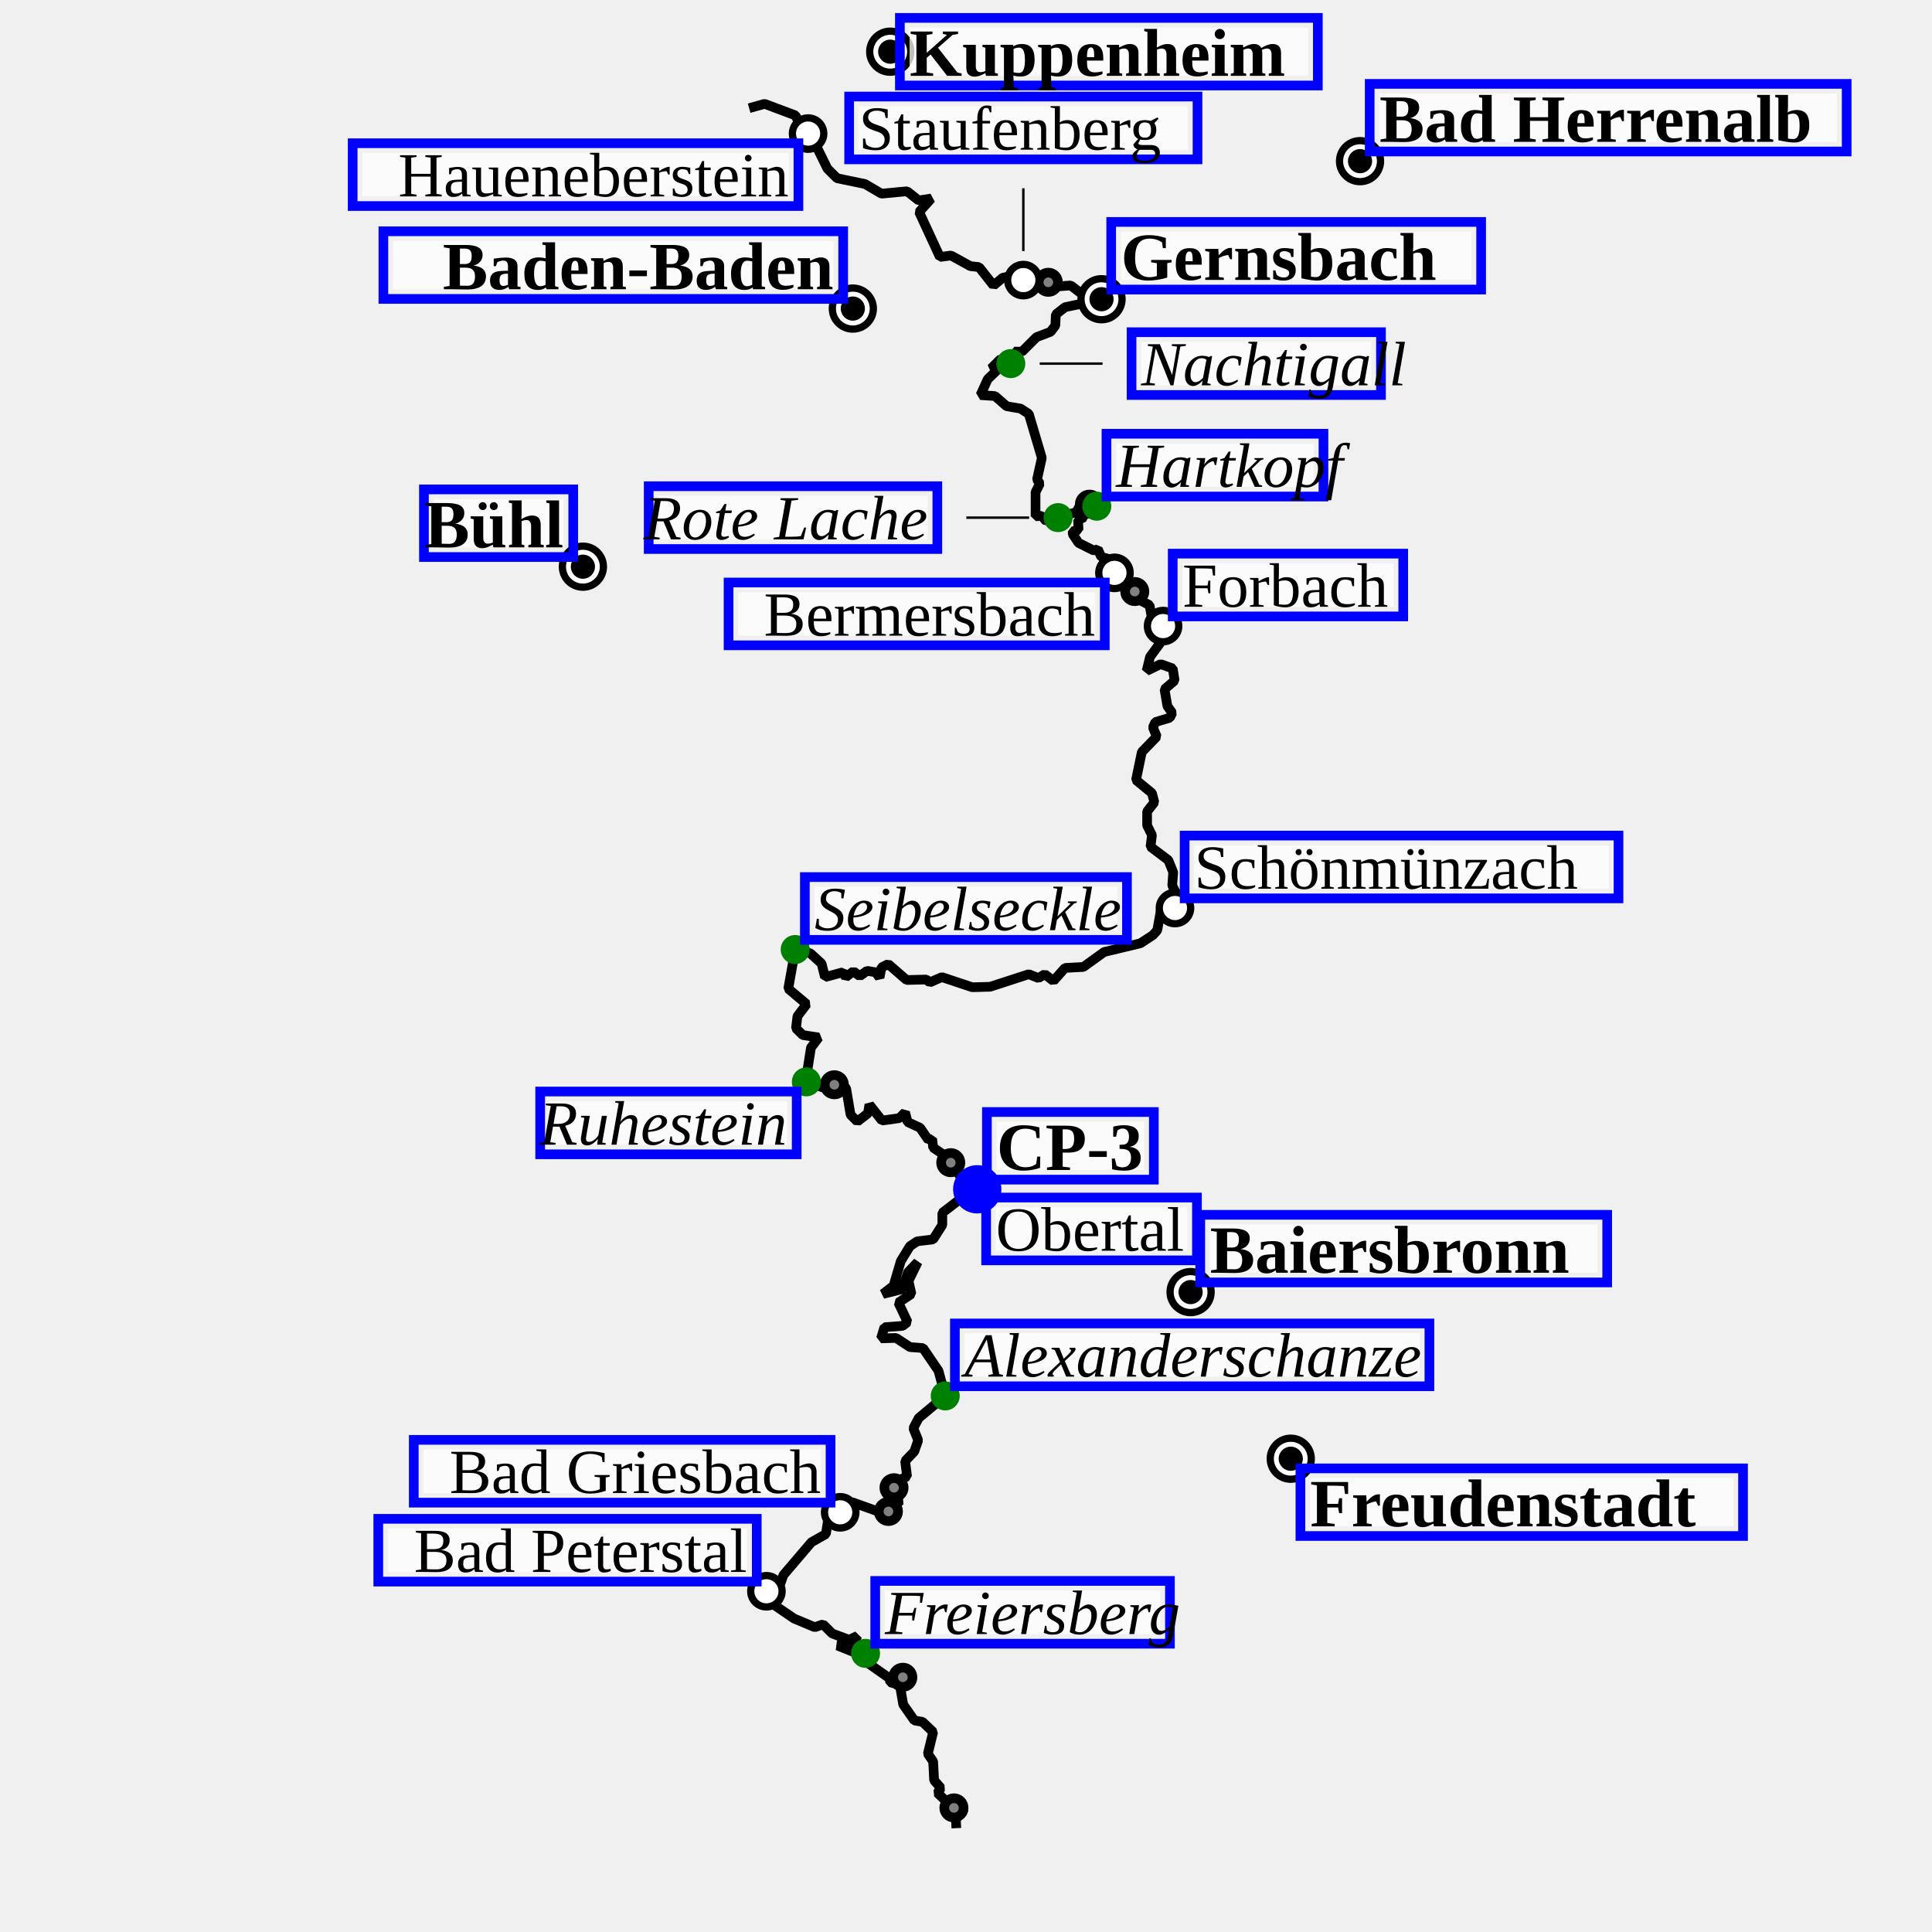
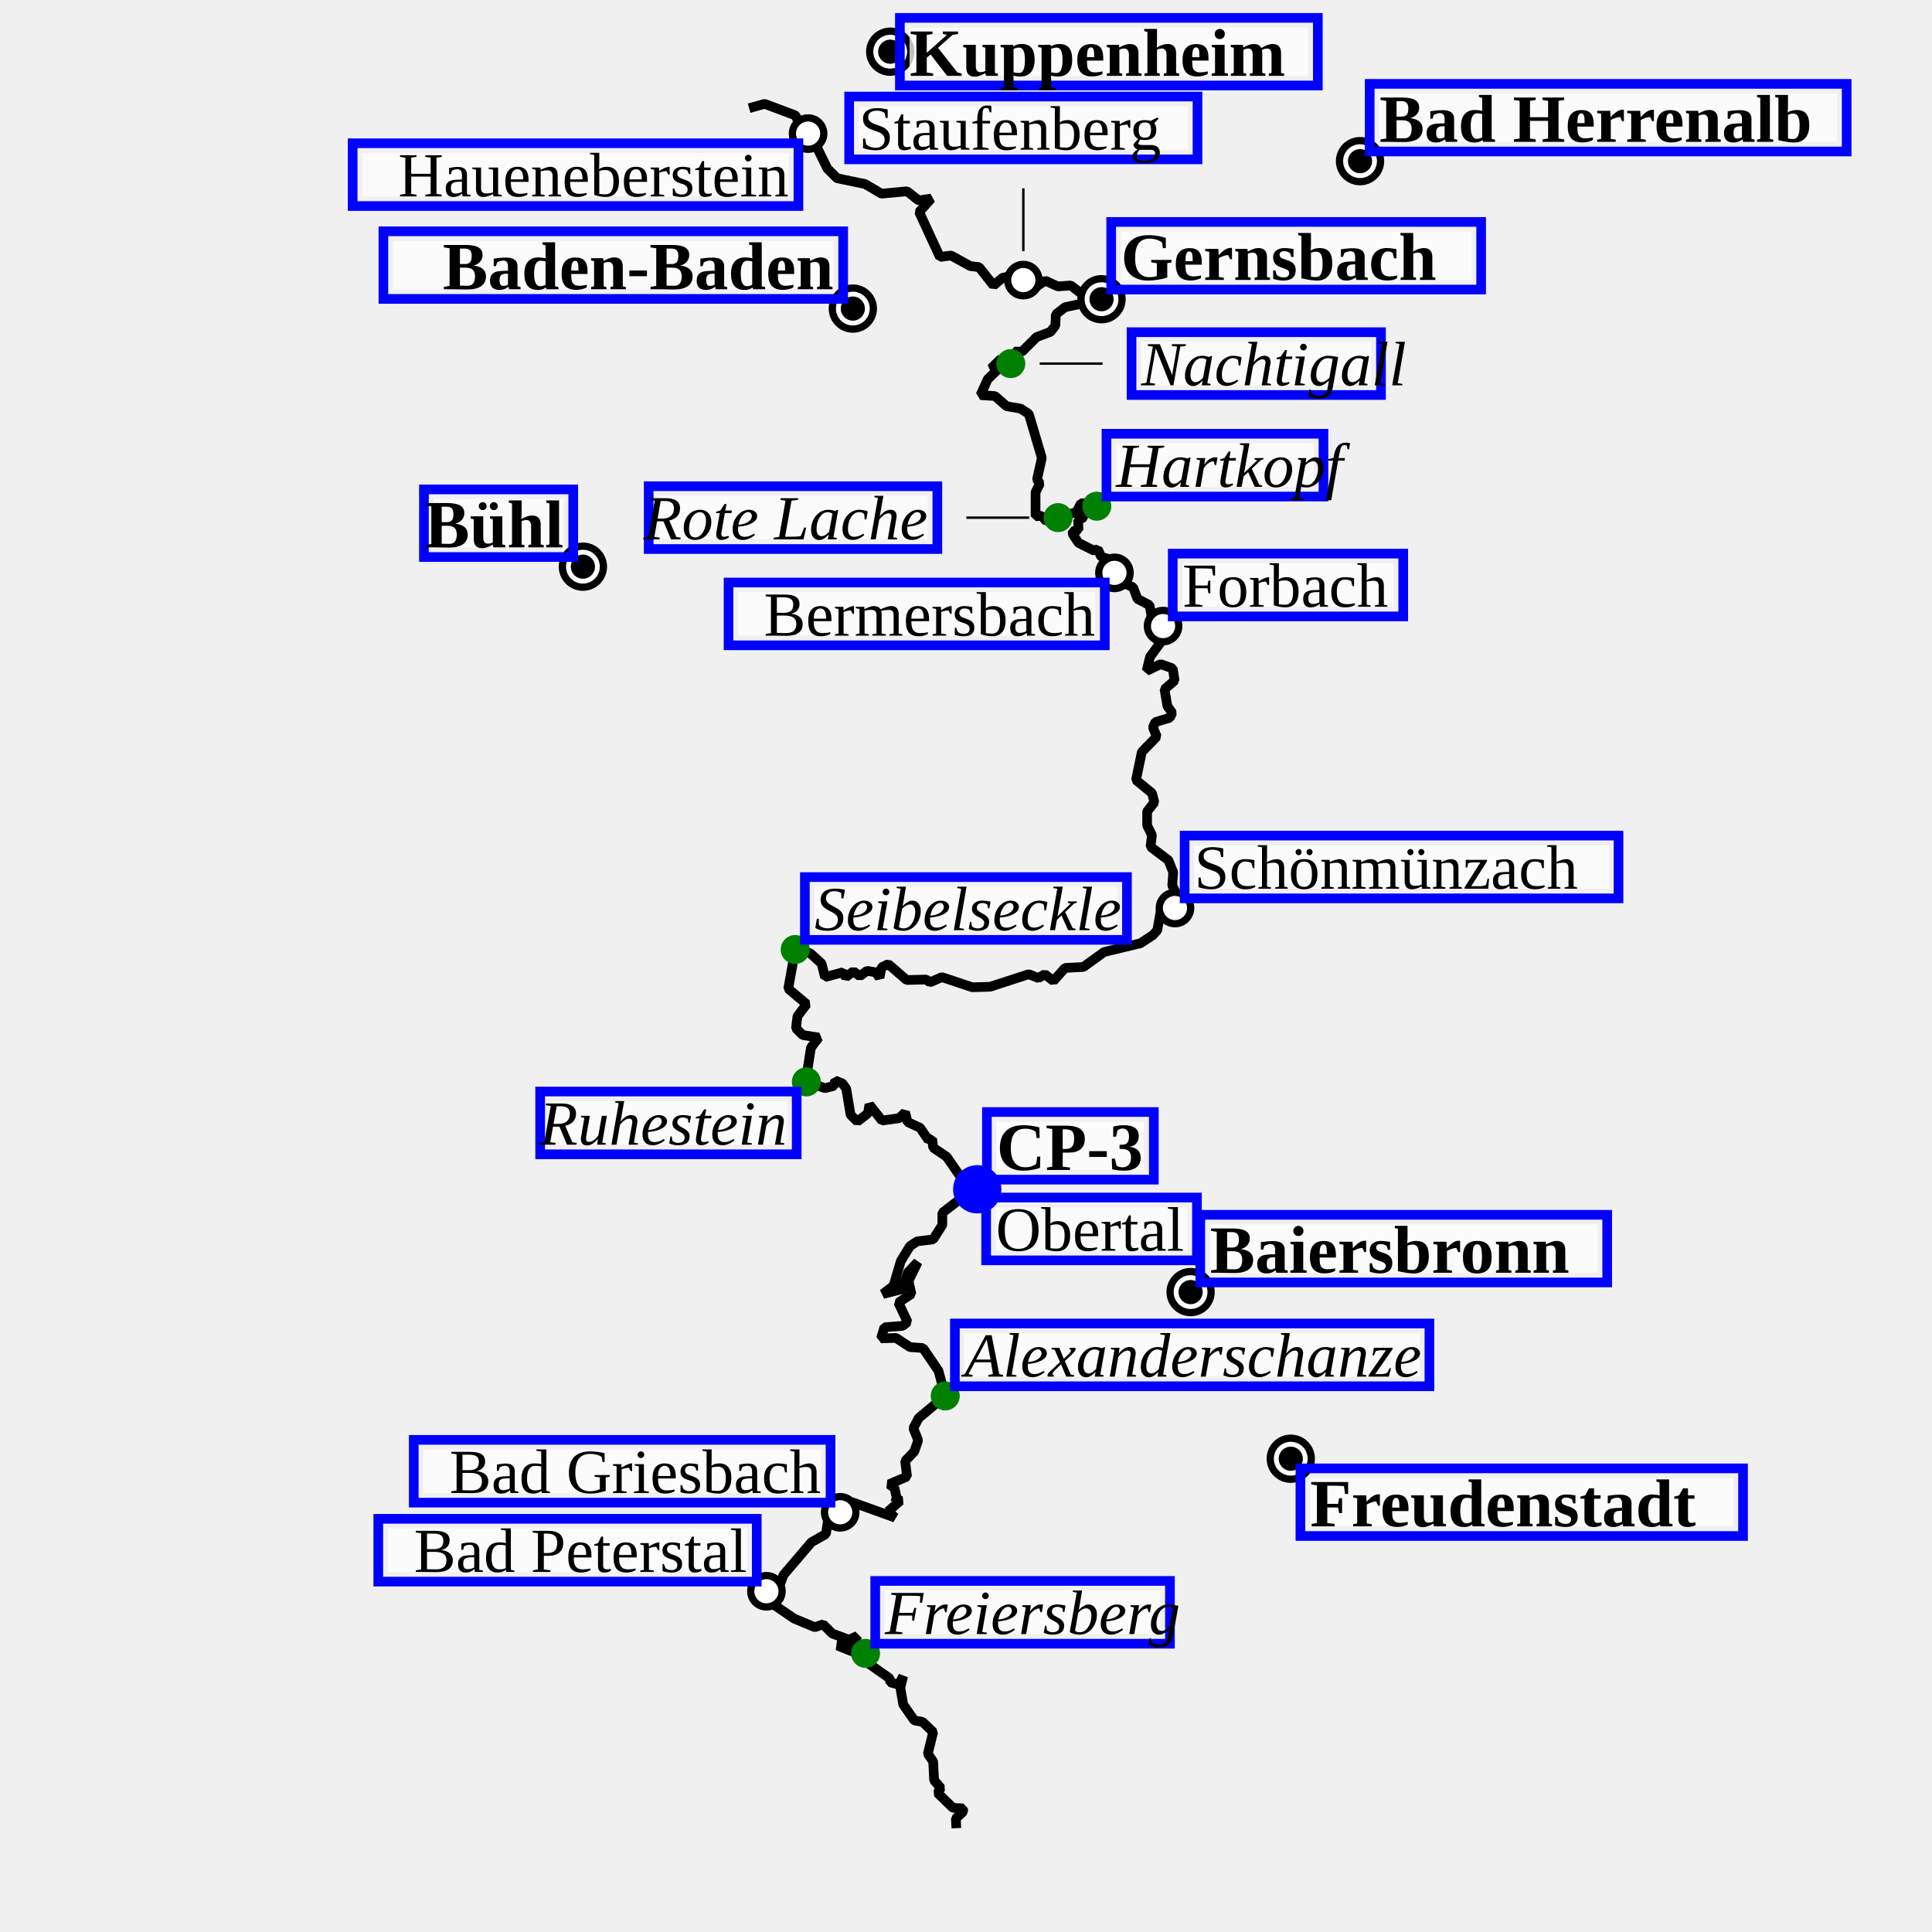
- <svg xmlns="http://www.w3.org/2000/svg" height="400" viewBox="(0, 0, 400, 400)" width="400">
+ <svg xmlns="http://www.w3.org/2000/svg" height="400" viewBox="0, 0, 400, 400" width="400">
  <path d="M198.0,378.5 L197.9,376.5 L199.4,375.1 L199.4,374.4 L197.3,374.3 L194.1,371.2 L194.8,370.2 L193.4,368.6 L193.2,364.7 L192.1,363.1 L193.2,358.6 L191.0,356.5 L189.3,356.2 L187.0,352.9 L186.4,349.4 L187.0,347.0 L186.1,348.8 L184.3,348.3 L184.2,347.5 L179.8,344.4 L179.1,341.9 L179.7,340.7 L177.4,342.3 L173.4,340.7 L176.8,340.3 L177.5,338.7 L175.8,339.5 L172.3,338.2 L170.4,336.3 L168.7,336.9 L164.4,335.1 L160.0,332.1 L158.7,329.5 L161.6,327.8 L162.2,326.1 L168.0,319.3 L171.0,317.6 L171.6,313.6 L174.9,312.9 L176.4,311.0 L185.3,314.2 L183.9,312.9 L186.4,310.7 L184.9,309.8 L185.6,309.9 L185.2,308.1 L184.1,307.3 L187.8,305.7 L187.4,302.5 L189.3,300.5 L190.1,298.2 L189.1,295.7 L190.2,293.6 L195.7,289.0 L194.3,283.8 L191.1,279.1 L188.4,278.9 L185.5,277.0 L182.4,277.1 L183.1,274.8 L186.9,274.5 L187.9,273.7 L186.0,269.7 L188.7,267.9 L188.1,265.2 L190.0,261.3 L188.0,263.4 L186.8,266.9 L182.8,267.9 L185.0,266.2 L186.5,261.1 L188.4,258.0 L189.9,257.0 L193.2,256.6 L195.1,253.6 L195.1,251.1 L200.3,247.1 L202.5,246.5 L201.6,244.8 L198.7,243.4 L196.0,239.5 L193.2,237.6 L193.0,235.8 L192.2,236.0 L190.5,233.5 L187.9,232.3 L187.4,230.3 L186.2,231.5 L182.6,232.0 L180.0,228.7 L179.7,230.5 L177.5,232.2 L176.1,230.8 L175.2,225.4 L174.4,224.3 L172.9,223.7 L172.7,224.8 L170.8,225.3 L166.8,223.9 L167.9,216.9 L169.5,214.8 L166.2,214.3 L164.8,212.9 L165.1,210.4 L167.0,207.9 L163.2,204.7 L164.7,196.3 L167.8,197.4 L170.1,199.5 L170.8,202.3 L174.5,201.3 L175.1,202.3 L176.7,201.1 L178.0,202.1 L179.5,201.0 L181.3,201.3 L182.1,202.4 L182.5,200.3 L183.9,199.6 L187.7,202.9 L191.8,202.8 L192.5,203.4 L195.0,202.3 L201.3,204.4 L205.0,204.3 L213.0,201.7 L215.0,202.5 L216.3,201.7 L218.1,203.1 L220.5,200.4 L224.3,200.2 L228.6,197.1 L236.1,195.3 L238.7,193.6 L239.6,192.6 L240.4,188.1 L244.9,187.9 L242.7,183.3 L242.9,180.6 L241.9,178.1 L238.2,175.3 L238.5,172.9 L237.5,170.9 L237.5,168.0 L239.0,166.1 L238.5,164.2 L235.2,161.5 L236.4,155.7 L239.5,152.5 L238.7,150.6 L239.2,149.5 L242.2,148.6 L242.7,147.6 L241.7,146.2 L241.1,142.7 L243.2,140.9 L242.8,138.4 L240.3,137.5 L237.4,138.9 L238.1,136.0 L241.1,131.9 L240.6,128.2 L238.4,127.5 L238.0,125.3 L235.5,124.0 L234.6,121.6 L232.2,120.5 L230.3,118.0 L229.8,115.8 L228.0,115.3 L227.3,113.7 L226.5,114.0 L223.3,112.4 L222.1,110.6 L222.1,110.0 L223.3,109.7 L223.2,107.7 L224.4,107.1 L224.2,105.4 L225.7,104.3 L227.1,104.8 L226.9,104.1 L223.8,104.2 L222.9,106.0 L216.6,107.9 L215.7,106.8 L214.4,106.9 L214.4,101.9 L215.3,100.1 L214.7,99.3 L215.7,94.8 L213.0,85.7 L211.3,84.6 L208.4,84.1 L206.0,82.0 L203.0,81.8 L204.5,78.5 L206.9,76.2 L205.2,76.3 L207.2,74.3 L209.3,75.3 L210.3,74.2 L210.0,72.8 L211.6,72.8 L214.6,69.8 L217.5,68.7 L218.5,67.4 L218.6,65.1 L220.5,63.6 L228.1,62.0 L227.3,59.5 L228.1,62.0 L227.5,62.3 L226.3,60.4 L223.9,60.8 L221.7,59.1 L219.0,59.3 L216.4,58.1 L214.5,59.4 L213.7,58.5 L211.3,57.8 L211.1,56.8 L207.6,57.5 L205.7,59.1 L202.7,55.3 L200.9,55.1 L196.9,52.9 L194.6,53.2 L190.3,43.9 L192.8,41.1 L190.2,41.5 L187.8,39.6 L182.5,40.1 L179.1,38.1 L173.3,36.9 L171.3,34.9 L168.5,29.2 L167.1,27.5 L166.4,27.5 L164.7,23.9 L158.3,21.5 L155.1,22.4" fill="transparent" id="track" stroke="black" stroke-linejoin="miter" stroke-miterlimit="1" stroke-width="2" />
  <g>
    <g>
-       <circle cx="217.042" cy="58.444" fill="Gray" id="9/wp/circle" r="2" stroke="black" stroke-width="2" />
-     </g>
-     <g>
-       <circle cx="225.558" cy="104.378" fill="Gray" id="8/wp/circle" r="2" stroke="black" stroke-width="2" />
-     </g>
-     <g>
-       <circle cx="234.942" cy="122.473" fill="Gray" id="7/wp/circle" r="2" stroke="black" stroke-width="2" />
-     </g>
-     <g>
-       <circle cx="172.741" cy="224.586" fill="Gray" id="6/wp/circle" r="2" stroke="black" stroke-width="2" />
-     </g>
-     <g>
-       <circle cx="196.844" cy="240.719" fill="Gray" id="5/wp/circle" r="2" stroke="black" stroke-width="2" />
-     </g>
-     <g>
-       <circle cx="185.094" cy="308.018" fill="Gray" id="4/wp/circle" r="2" stroke="black" stroke-width="2" />
-     </g>
-     <g>
-       <circle cx="183.936" cy="312.932" fill="Gray" id="3/wp/circle" r="2" stroke="black" stroke-width="2" />
-     </g>
-     <g>
-       <circle cx="186.922" cy="347.258" fill="Gray" id="2/wp/circle" r="2" stroke="black" stroke-width="2" />
-     </g>
-     <g>
-       <circle cx="197.5" cy="374.303" fill="Gray" id="1/wp/circle" r="2" stroke="black" stroke-width="2" />
-     </g>
-     <g>
-       <circle cx="281.58" cy="33.366" fill="Black" id="35/wp/circle" r="5" />
-       <circle cx="281.58" cy="33.366" fill="white" id="35/wp/circle-little-white" r="3.5" />
-       <circle cx="281.58" cy="33.366" fill="black" id="35/wp/circle-little-white" r="2.5" />
+       <circle cx="281.58" cy="33.366" fill="Black" id="26/wp/circle" r="5" />
+       <circle cx="281.58" cy="33.366" fill="white" id="26/wp/circle-little-white" r="3.5" />
+       <circle cx="281.58" cy="33.366" fill="black" id="26/wp/circle-little-white" r="2.5" />
    </g>
    <g transform="translate(281.5795 33.3655)">
      <rect fill="white" fill-opacity="0.75" height="10" id="label-bg" width="94.753" x="4" y="-14" />
      <rect fill="none" height="14" id="label-dbg" stroke="blue" stroke-width="2" width="98.753" x="2" y="-16" />
-       <text font-size="14.0" font-style="normal" font-weight="bold" id="35/wp/text" text-anchor="start" x="4.000" y="-4.000">
+       <text font-size="14.0" font-style="normal" font-weight="bold" id="26/wp/text" text-anchor="start" x="4.000" y="-4.000">
Bad Herrenalb
</text>
    </g>
    <g>
-       <circle cx="184.31" cy="10.703" fill="Black" id="34/wp/circle" r="5" />
-       <circle cx="184.31" cy="10.703" fill="white" id="34/wp/circle-little-white" r="3.5" />
-       <circle cx="184.31" cy="10.703" fill="black" id="34/wp/circle-little-white" r="2.5" />
+       <circle cx="184.31" cy="10.703" fill="Black" id="25/wp/circle" r="5" />
+       <circle cx="184.31" cy="10.703" fill="white" id="25/wp/circle-little-white" r="3.5" />
+       <circle cx="184.31" cy="10.703" fill="black" id="25/wp/circle-little-white" r="2.5" />
    </g>
    <g transform="translate(184.3103 10.70293)">
      <rect fill="white" fill-opacity="0.75" height="10" id="label-bg" width="82.534" x="4" y="-5" />
      <rect fill="none" height="14" id="label-dbg" stroke="blue" stroke-width="2" width="86.534" x="2" y="-7" />
-       <text font-size="14.0" font-style="normal" font-weight="bold" id="34/wp/text" text-anchor="start" x="4.000" y="5.000">
+       <text font-size="14.0" font-style="normal" font-weight="bold" id="25/wp/text" text-anchor="start" x="4.000" y="5.000">
Kuppenheim
</text>
    </g>
    <g>
-       <circle cx="246.5" cy="267.514" fill="Black" id="33/wp/circle" r="5" />
-       <circle cx="246.5" cy="267.514" fill="white" id="33/wp/circle-little-white" r="3.5" />
-       <circle cx="246.5" cy="267.514" fill="black" id="33/wp/circle-little-white" r="2.5" />
+       <circle cx="246.5" cy="267.514" fill="Black" id="24/wp/circle" r="5" />
+       <circle cx="246.5" cy="267.514" fill="white" id="24/wp/circle-little-white" r="3.5" />
+       <circle cx="246.5" cy="267.514" fill="black" id="24/wp/circle-little-white" r="2.5" />
    </g>
    <g transform="translate(246.5001 267.5142)">
      <rect fill="white" fill-opacity="0.75" height="10" id="label-bg" width="80.254" x="4" y="-14" />
      <rect fill="none" height="14" id="label-dbg" stroke="blue" stroke-width="2" width="84.254" x="2" y="-16" />
-       <text font-size="14.0" font-style="normal" font-weight="bold" id="33/wp/text" text-anchor="start" x="4.000" y="-4.000">
+       <text font-size="14.0" font-style="normal" font-weight="bold" id="24/wp/text" text-anchor="start" x="4.000" y="-4.000">
Baiersbronn
</text>
    </g>
    <g>
-       <circle cx="267.238" cy="302.012" fill="Black" id="31/wp/circle" r="5" />
-       <circle cx="267.238" cy="302.012" fill="white" id="31/wp/circle-little-white" r="3.5" />
-       <circle cx="267.238" cy="302.012" fill="black" id="31/wp/circle-little-white" r="2.5" />
+       <circle cx="267.238" cy="302.012" fill="Black" id="22/wp/circle" r="5" />
+       <circle cx="267.238" cy="302.012" fill="white" id="22/wp/circle-little-white" r="3.5" />
+       <circle cx="267.238" cy="302.012" fill="black" id="22/wp/circle-little-white" r="2.5" />
    </g>
    <g transform="translate(267.2376 302.0123)">
      <rect fill="white" fill-opacity="0.75" height="10" id="label-bg" width="87.64" x="4" y="4" />
      <rect fill="none" height="14" id="label-dbg" stroke="blue" stroke-width="2" width="91.64" x="2" y="2" />
-       <text font-size="14.0" font-style="normal" font-weight="bold" id="31/wp/text" text-anchor="start" x="4.000" y="14.000">
+       <text font-size="14.0" font-style="normal" font-weight="bold" id="22/wp/text" text-anchor="start" x="4.000" y="14.000">
Freudenstadt
</text>
    </g>
    <g>
-       <circle cx="120.684" cy="117.325" fill="Black" id="29/wp/circle" r="5" />
-       <circle cx="120.684" cy="117.325" fill="white" id="29/wp/circle-little-white" r="3.5" />
-       <circle cx="120.684" cy="117.325" fill="black" id="29/wp/circle-little-white" r="2.5" />
+       <circle cx="120.684" cy="117.325" fill="Black" id="20/wp/circle" r="5" />
+       <circle cx="120.684" cy="117.325" fill="white" id="20/wp/circle-little-white" r="3.5" />
+       <circle cx="120.684" cy="117.325" fill="black" id="20/wp/circle-little-white" r="2.5" />
    </g>
    <g transform="translate(120.6836 117.3249)">
      <rect fill="white" fill-opacity="0.75" height="10" id="label-bg" width="26.911" x="-30.911" y="-14" />
      <rect fill="none" height="14" id="label-dbg" stroke="blue" stroke-width="2" width="30.911" x="-32.911" y="-16" />
-       <text font-size="14.0" font-style="normal" font-weight="bold" id="29/wp/text" text-anchor="end" x="-4.000" y="-4.000">
+       <text font-size="14.0" font-style="normal" font-weight="bold" id="20/wp/text" text-anchor="end" x="-4.000" y="-4.000">
Bühl
</text>
    </g>
    <g>
-       <circle cx="209.275" cy="75.281" fill="Green" id="27/wp/circle" r="3" />
+       <circle cx="209.275" cy="75.281" fill="Green" id="18/wp/circle" r="3" />
    </g>
    <g transform="translate(209.2749 75.2808)">
      <rect fill="white" fill-opacity="0.75" height="9" id="label-bg" width="47.642" x="27" y="-4.5" />
      <rect fill="none" height="13" id="label-dbg" stroke="blue" stroke-width="2" width="51.642" x="25" y="-6.5" />
-       <text font-size="13.0" font-style="italic" font-weight="normal" id="27/wp/text" text-anchor="start" x="27.000" y="4.500">
+       <text font-size="13.0" font-style="italic" font-weight="normal" id="18/wp/text" text-anchor="start" x="27.000" y="4.500">
Nachtigall
</text>
    </g>
    <path d="M228.27,75.28 L215.27,75.28" id="link" stroke="black" stroke-linejoin="miter" stroke-miterlimit="1" stroke-width="0.5" />
    <g>
-       <circle cx="227.083" cy="104.804" fill="Green" id="26/wp/circle" r="3" />
+       <circle cx="227.083" cy="104.804" fill="Green" id="17/wp/circle" r="3" />
    </g>
    <g transform="translate(227.0827 104.8041)">
      <rect fill="white" fill-opacity="0.75" height="9" id="label-bg" width="40.925" x="4" y="-13" />
      <rect fill="none" height="13" id="label-dbg" stroke="blue" stroke-width="2" width="44.925" x="2" y="-15" />
-       <text font-size="13.0" font-style="italic" font-weight="normal" id="26/wp/text" text-anchor="start" x="4.000" y="-4.000">
+       <text font-size="13.0" font-style="italic" font-weight="normal" id="17/wp/text" text-anchor="start" x="4.000" y="-4.000">
Hartkopf
</text>
    </g>
    <g>
-       <circle cx="219.066" cy="107.167" fill="Green" id="25/wp/circle" r="3" />
+       <circle cx="219.066" cy="107.167" fill="Green" id="16/wp/circle" r="3" />
    </g>
    <g transform="translate(219.0659 107.1674)">
      <rect fill="white" fill-opacity="0.75" height="9" id="label-bg" width="55.76" x="-82.76" y="-4.5" />
      <rect fill="none" height="13" id="label-dbg" stroke="blue" stroke-width="2" width="59.76" x="-84.76" y="-6.5" />
-       <text font-size="13.0" font-style="italic" font-weight="normal" id="25/wp/text" text-anchor="end" x="-27.000" y="4.500">
+       <text font-size="13.0" font-style="italic" font-weight="normal" id="16/wp/text" text-anchor="end" x="-27.000" y="4.500">
Rote Lache
</text>
    </g>
    <path d="M200.07,107.17 L213.07,107.17" id="link" stroke="black" stroke-linejoin="miter" stroke-miterlimit="1" stroke-width="0.5" />
    <g>
-       <circle cx="179.205" cy="342.313" fill="Green" id="24/wp/circle" r="3" />
+       <circle cx="179.205" cy="342.313" fill="Green" id="15/wp/circle" r="3" />
    </g>
    <g transform="translate(179.2048 342.3131)">
      <rect fill="white" fill-opacity="0.75" height="9" id="label-bg" width="57.019" x="4" y="-13" />
      <rect fill="none" height="13" id="label-dbg" stroke="blue" stroke-width="2" width="61.019" x="2" y="-15" />
-       <text font-size="13.0" font-style="italic" font-weight="normal" id="24/wp/text" text-anchor="start" x="4.000" y="-4.000">
+       <text font-size="13.0" font-style="italic" font-weight="normal" id="15/wp/text" text-anchor="start" x="4.000" y="-4.000">
Freiersberg
</text>
    </g>
    <g>
-       <circle cx="166.948" cy="223.988" fill="Green" id="23/wp/circle" r="3" />
+       <circle cx="166.948" cy="223.988" fill="Green" id="14/wp/circle" r="3" />
    </g>
    <g transform="translate(166.9477 223.988)">
      <rect fill="white" fill-opacity="0.75" height="9" id="label-bg" width="49.112" x="-53.112" y="4" />
      <rect fill="none" height="13" id="label-dbg" stroke="blue" stroke-width="2" width="53.112" x="-55.112" y="2" />
-       <text font-size="13.0" font-style="italic" font-weight="normal" id="23/wp/text" text-anchor="end" x="-4.000" y="13.000">
+       <text font-size="13.0" font-style="italic" font-weight="normal" id="14/wp/text" text-anchor="end" x="-4.000" y="13.000">
Ruhestein
</text>
    </g>
    <g>
-       <circle cx="164.639" cy="196.589" fill="Green" id="22/wp/circle" r="3" />
+       <circle cx="164.639" cy="196.589" fill="Green" id="13/wp/circle" r="3" />
    </g>
    <g transform="translate(164.639 196.5894)">
      <rect fill="white" fill-opacity="0.75" height="9" id="label-bg" width="62.687" x="4" y="-13" />
      <rect fill="none" height="13" id="label-dbg" stroke="blue" stroke-width="2" width="66.687" x="2" y="-15" />
-       <text font-size="13.0" font-style="italic" font-weight="normal" id="22/wp/text" text-anchor="start" x="4.000" y="-4.000">
+       <text font-size="13.0" font-style="italic" font-weight="normal" id="13/wp/text" text-anchor="start" x="4.000" y="-4.000">
Seibelseckle
</text>
    </g>
    <g>
-       <circle cx="195.7" cy="289.011" fill="Green" id="21/wp/circle" r="3" />
+       <circle cx="195.7" cy="289.011" fill="Green" id="12/wp/circle" r="3" />
    </g>
    <g transform="translate(195.6996 289.0115)">
      <rect fill="white" fill-opacity="0.75" height="9" id="label-bg" width="94.246" x="4" y="-13" />
      <rect fill="none" height="13" id="label-dbg" stroke="blue" stroke-width="2" width="98.246" x="2" y="-15" />
-       <text font-size="13.0" font-style="italic" font-weight="normal" id="21/wp/text" text-anchor="start" x="4.000" y="-4.000">
+       <text font-size="13.0" font-style="italic" font-weight="normal" id="12/wp/text" text-anchor="start" x="4.000" y="-4.000">
Alexanderschanze
</text>
    </g>
    <g>
-       <circle cx="243.266" cy="187.997" fill="Black" id="20/wp/circle" r="4" />
-       <circle cx="243.266" cy="187.997" fill="white" id="20/wp/circle-little-white" r="2.5" />
+       <circle cx="243.266" cy="187.997" fill="Black" id="11/wp/circle" r="4" />
+       <circle cx="243.266" cy="187.997" fill="white" id="11/wp/circle-little-white" r="2.5" />
    </g>
    <g transform="translate(243.2658 187.9974)">
      <rect fill="white" fill-opacity="0.75" height="9" id="label-bg" width="85.828" x="4" y="-13" />
      <rect fill="none" height="13" id="label-dbg" stroke="blue" stroke-width="2" width="89.828" x="2" y="-15" />
-       <text font-size="13.0" font-style="normal" font-weight="normal" id="20/wp/text" text-anchor="start" x="4.000" y="-4.000">
+       <text font-size="13.0" font-style="normal" font-weight="normal" id="11/wp/text" text-anchor="start" x="4.000" y="-4.000">
Schönmünzach
</text>
    </g>
    <g>
-       <circle cx="211.871" cy="57.99" fill="Black" id="19/wp/circle" r="4" />
-       <circle cx="211.871" cy="57.99" fill="white" id="19/wp/circle-little-white" r="2.5" />
+       <circle cx="211.871" cy="57.99" fill="Black" id="10/wp/circle" r="4" />
+       <circle cx="211.871" cy="57.99" fill="white" id="10/wp/circle-little-white" r="2.5" />
    </g>
    <g transform="translate(211.8705 57.99041)">
      <rect fill="white" fill-opacity="0.75" height="9" id="label-bg" width="68.124" x="-34.062" y="-36" />
      <rect fill="none" height="13" id="label-dbg" stroke="blue" stroke-width="2" width="72.124" x="-36.062" y="-38" />
-       <text font-size="13.0" font-style="normal" font-weight="normal" id="19/wp/text" text-anchor="start" x="-34.062" y="-27.000">
+       <text font-size="13.0" font-style="normal" font-weight="normal" id="10/wp/text" text-anchor="start" x="-34.062" y="-27.000">
Staufenberg
</text>
    </g>
    <path d="M211.87,38.99 L211.87,51.99" id="link" stroke="black" stroke-linejoin="miter" stroke-miterlimit="1" stroke-width="0.5" />
    <g>
-       <circle cx="230.736" cy="118.604" fill="Black" id="17/wp/circle" r="4" />
-       <circle cx="230.736" cy="118.604" fill="white" id="17/wp/circle-little-white" r="2.5" />
+       <circle cx="230.736" cy="118.604" fill="Black" id="8/wp/circle" r="4" />
+       <circle cx="230.736" cy="118.604" fill="white" id="8/wp/circle-little-white" r="2.5" />
    </g>
    <g transform="translate(230.7359 118.6037)">
      <rect fill="white" fill-opacity="0.75" height="9" id="label-bg" width="73.897" x="-77.897" y="4" />
      <rect fill="none" height="13" id="label-dbg" stroke="blue" stroke-width="2" width="77.897" x="-79.897" y="2" />
-       <text font-size="13.0" font-style="normal" font-weight="normal" id="17/wp/text" text-anchor="end" x="-4.000" y="13.000">
+       <text font-size="13.0" font-style="normal" font-weight="normal" id="8/wp/text" text-anchor="end" x="-4.000" y="13.000">
Bermersbach
</text>
    </g>
    <g>
-       <circle cx="202.17" cy="245.941" fill="Black" id="16/wp/circle" r="4" />
-       <circle cx="202.17" cy="245.941" fill="white" id="16/wp/circle-little-white" r="2.5" />
+       <circle cx="202.17" cy="245.941" fill="Black" id="7/wp/circle" r="4" />
+       <circle cx="202.17" cy="245.941" fill="white" id="7/wp/circle-little-white" r="2.5" />
    </g>
    <g transform="translate(202.1703 245.9406)">
      <rect fill="white" fill-opacity="0.75" height="9" id="label-bg" width="39.644" x="4" y="4" />
      <rect fill="none" height="13" id="label-dbg" stroke="blue" stroke-width="2" width="43.644" x="2" y="2" />
-       <text font-size="13.0" font-style="normal" font-weight="normal" id="16/wp/text" text-anchor="start" x="4.000" y="13.000">
+       <text font-size="13.0" font-style="normal" font-weight="normal" id="7/wp/text" text-anchor="start" x="4.000" y="13.000">
Obertal
</text>
    </g>
    <g>
-       <circle cx="167.307" cy="27.657" fill="Black" id="15/wp/circle" r="4" />
-       <circle cx="167.307" cy="27.657" fill="white" id="15/wp/circle-little-white" r="2.5" />
+       <circle cx="167.307" cy="27.657" fill="Black" id="6/wp/circle" r="4" />
+       <circle cx="167.307" cy="27.657" fill="white" id="6/wp/circle-little-white" r="2.5" />
    </g>
    <g transform="translate(167.3069 27.65687)">
      <rect fill="white" fill-opacity="0.75" height="9" id="label-bg" width="88.291" x="-92.291" y="4" />
      <rect fill="none" height="13" id="label-dbg" stroke="blue" stroke-width="2" width="92.291" x="-94.291" y="2" />
-       <text font-size="13.0" font-style="normal" font-weight="normal" id="15/wp/text" text-anchor="end" x="-4.000" y="13.000">
+       <text font-size="13.0" font-style="normal" font-weight="normal" id="6/wp/text" text-anchor="end" x="-4.000" y="13.000">
Haueneberstein
</text>
    </g>
    <g>
-       <circle cx="173.955" cy="313.106" fill="Black" id="14/wp/circle" r="4" />
-       <circle cx="173.955" cy="313.106" fill="white" id="14/wp/circle-little-white" r="2.5" />
+       <circle cx="173.955" cy="313.106" fill="Black" id="5/wp/circle" r="4" />
+       <circle cx="173.955" cy="313.106" fill="white" id="5/wp/circle-little-white" r="2.5" />
    </g>
    <g transform="translate(173.9548 313.106)">
      <rect fill="white" fill-opacity="0.75" height="9" id="label-bg" width="82.288" x="-86.288" y="-13" />
      <rect fill="none" height="13" id="label-dbg" stroke="blue" stroke-width="2" width="86.288" x="-88.288" y="-15" />
-       <text font-size="13.0" font-style="normal" font-weight="normal" id="14/wp/text" text-anchor="end" x="-4.000" y="-4.000">
+       <text font-size="13.0" font-style="normal" font-weight="normal" id="5/wp/text" text-anchor="end" x="-4.000" y="-4.000">
Bad Griesbach
</text>
    </g>
    <g>
-       <circle cx="158.677" cy="329.454" fill="Black" id="13/wp/circle" r="4" />
-       <circle cx="158.677" cy="329.454" fill="white" id="13/wp/circle-little-white" r="2.5" />
+       <circle cx="158.677" cy="329.454" fill="Black" id="4/wp/circle" r="4" />
+       <circle cx="158.677" cy="329.454" fill="white" id="4/wp/circle-little-white" r="2.5" />
    </g>
    <g transform="translate(158.677 329.4542)">
      <rect fill="white" fill-opacity="0.75" height="9" id="label-bg" width="74.359" x="-78.359" y="-13" />
      <rect fill="none" height="13" id="label-dbg" stroke="blue" stroke-width="2" width="78.359" x="-80.359" y="-15" />
-       <text font-size="13.0" font-style="normal" font-weight="normal" id="13/wp/text" text-anchor="end" x="-4.000" y="-4.000">
+       <text font-size="13.0" font-style="normal" font-weight="normal" id="4/wp/text" text-anchor="end" x="-4.000" y="-4.000">
Bad Peterstal
</text>
    </g>
    <g>
-       <circle cx="240.801" cy="129.623" fill="Black" id="12/wp/circle" r="4" />
-       <circle cx="240.801" cy="129.623" fill="white" id="12/wp/circle-little-white" r="2.5" />
+       <circle cx="240.801" cy="129.623" fill="Black" id="3/wp/circle" r="4" />
+       <circle cx="240.801" cy="129.623" fill="white" id="3/wp/circle-little-white" r="2.5" />
    </g>
    <g transform="translate(240.8008 129.6225)">
      <rect fill="white" fill-opacity="0.75" height="9" id="label-bg" width="43.724" x="4" y="-13" />
      <rect fill="none" height="13" id="label-dbg" stroke="blue" stroke-width="2" width="47.724" x="2" y="-15" />
-       <text font-size="13.0" font-style="normal" font-weight="normal" id="12/wp/text" text-anchor="start" x="4.000" y="-4.000">
+       <text font-size="13.0" font-style="normal" font-weight="normal" id="3/wp/text" text-anchor="start" x="4.000" y="-4.000">
Forbach
</text>
    </g>
    <g>
-       <circle cx="228.06" cy="61.95" fill="Black" id="11/wp/circle" r="5" />
-       <circle cx="228.06" cy="61.95" fill="white" id="11/wp/circle-little-white" r="3.5" />
-       <circle cx="228.06" cy="61.95" fill="black" id="11/wp/circle-little-white" r="2.5" />
+       <circle cx="228.06" cy="61.95" fill="Black" id="2/wp/circle" r="5" />
+       <circle cx="228.06" cy="61.95" fill="white" id="2/wp/circle-little-white" r="3.5" />
+       <circle cx="228.06" cy="61.95" fill="black" id="2/wp/circle-little-white" r="2.5" />
    </g>
    <g transform="translate(228.0601 61.95013)">
      <rect fill="white" fill-opacity="0.75" height="10" id="label-bg" width="72.595" x="4" y="-14" />
      <rect fill="none" height="14" id="label-dbg" stroke="blue" stroke-width="2" width="76.595" x="2" y="-16" />
-       <text font-size="14.0" font-style="normal" font-weight="bold" id="11/wp/text" text-anchor="start" x="4.000" y="-4.000">
+       <text font-size="14.0" font-style="normal" font-weight="bold" id="2/wp/text" text-anchor="start" x="4.000" y="-4.000">
Gernsbach
</text>
    </g>
    <g>
-       <circle cx="176.571" cy="63.887" fill="Black" id="10/wp/circle" r="5" />
-       <circle cx="176.571" cy="63.887" fill="white" id="10/wp/circle-little-white" r="3.5" />
-       <circle cx="176.571" cy="63.887" fill="black" id="10/wp/circle-little-white" r="2.5" />
+       <circle cx="176.571" cy="63.887" fill="Black" id="1/wp/circle" r="5" />
+       <circle cx="176.571" cy="63.887" fill="white" id="1/wp/circle-little-white" r="3.5" />
+       <circle cx="176.571" cy="63.887" fill="black" id="1/wp/circle-little-white" r="2.5" />
    </g>
    <g transform="translate(176.5707 63.88672)">
      <rect fill="white" fill-opacity="0.75" height="10" id="label-bg" width="91.196" x="-95.196" y="-14" />
      <rect fill="none" height="14" id="label-dbg" stroke="blue" stroke-width="2" width="95.196" x="-97.196" y="-16" />
-       <text font-size="14.0" font-style="normal" font-weight="bold" id="10/wp/text" text-anchor="end" x="-4.000" y="-4.000">
+       <text font-size="14.0" font-style="normal" font-weight="bold" id="1/wp/text" text-anchor="end" x="-4.000" y="-4.000">
Baden-Baden
</text>
    </g>
    <g>
      <circle cx="202.329" cy="246.23" fill="Blue" id="0/wp/circle" r="5" />
    </g>
    <g transform="translate(202.3292 246.2302)">
      <rect fill="white" fill-opacity="0.75" height="10" id="label-bg" width="30.559" x="4" y="-14" />
      <rect fill="none" height="14" id="label-dbg" stroke="blue" stroke-width="2" width="34.559" x="2" y="-16" />
      <text font-size="14.0" font-style="normal" font-weight="bold" id="0/wp/text" text-anchor="start" x="4.000" y="-4.000">
CP-3
</text>
    </g>
  </g>
</svg>
